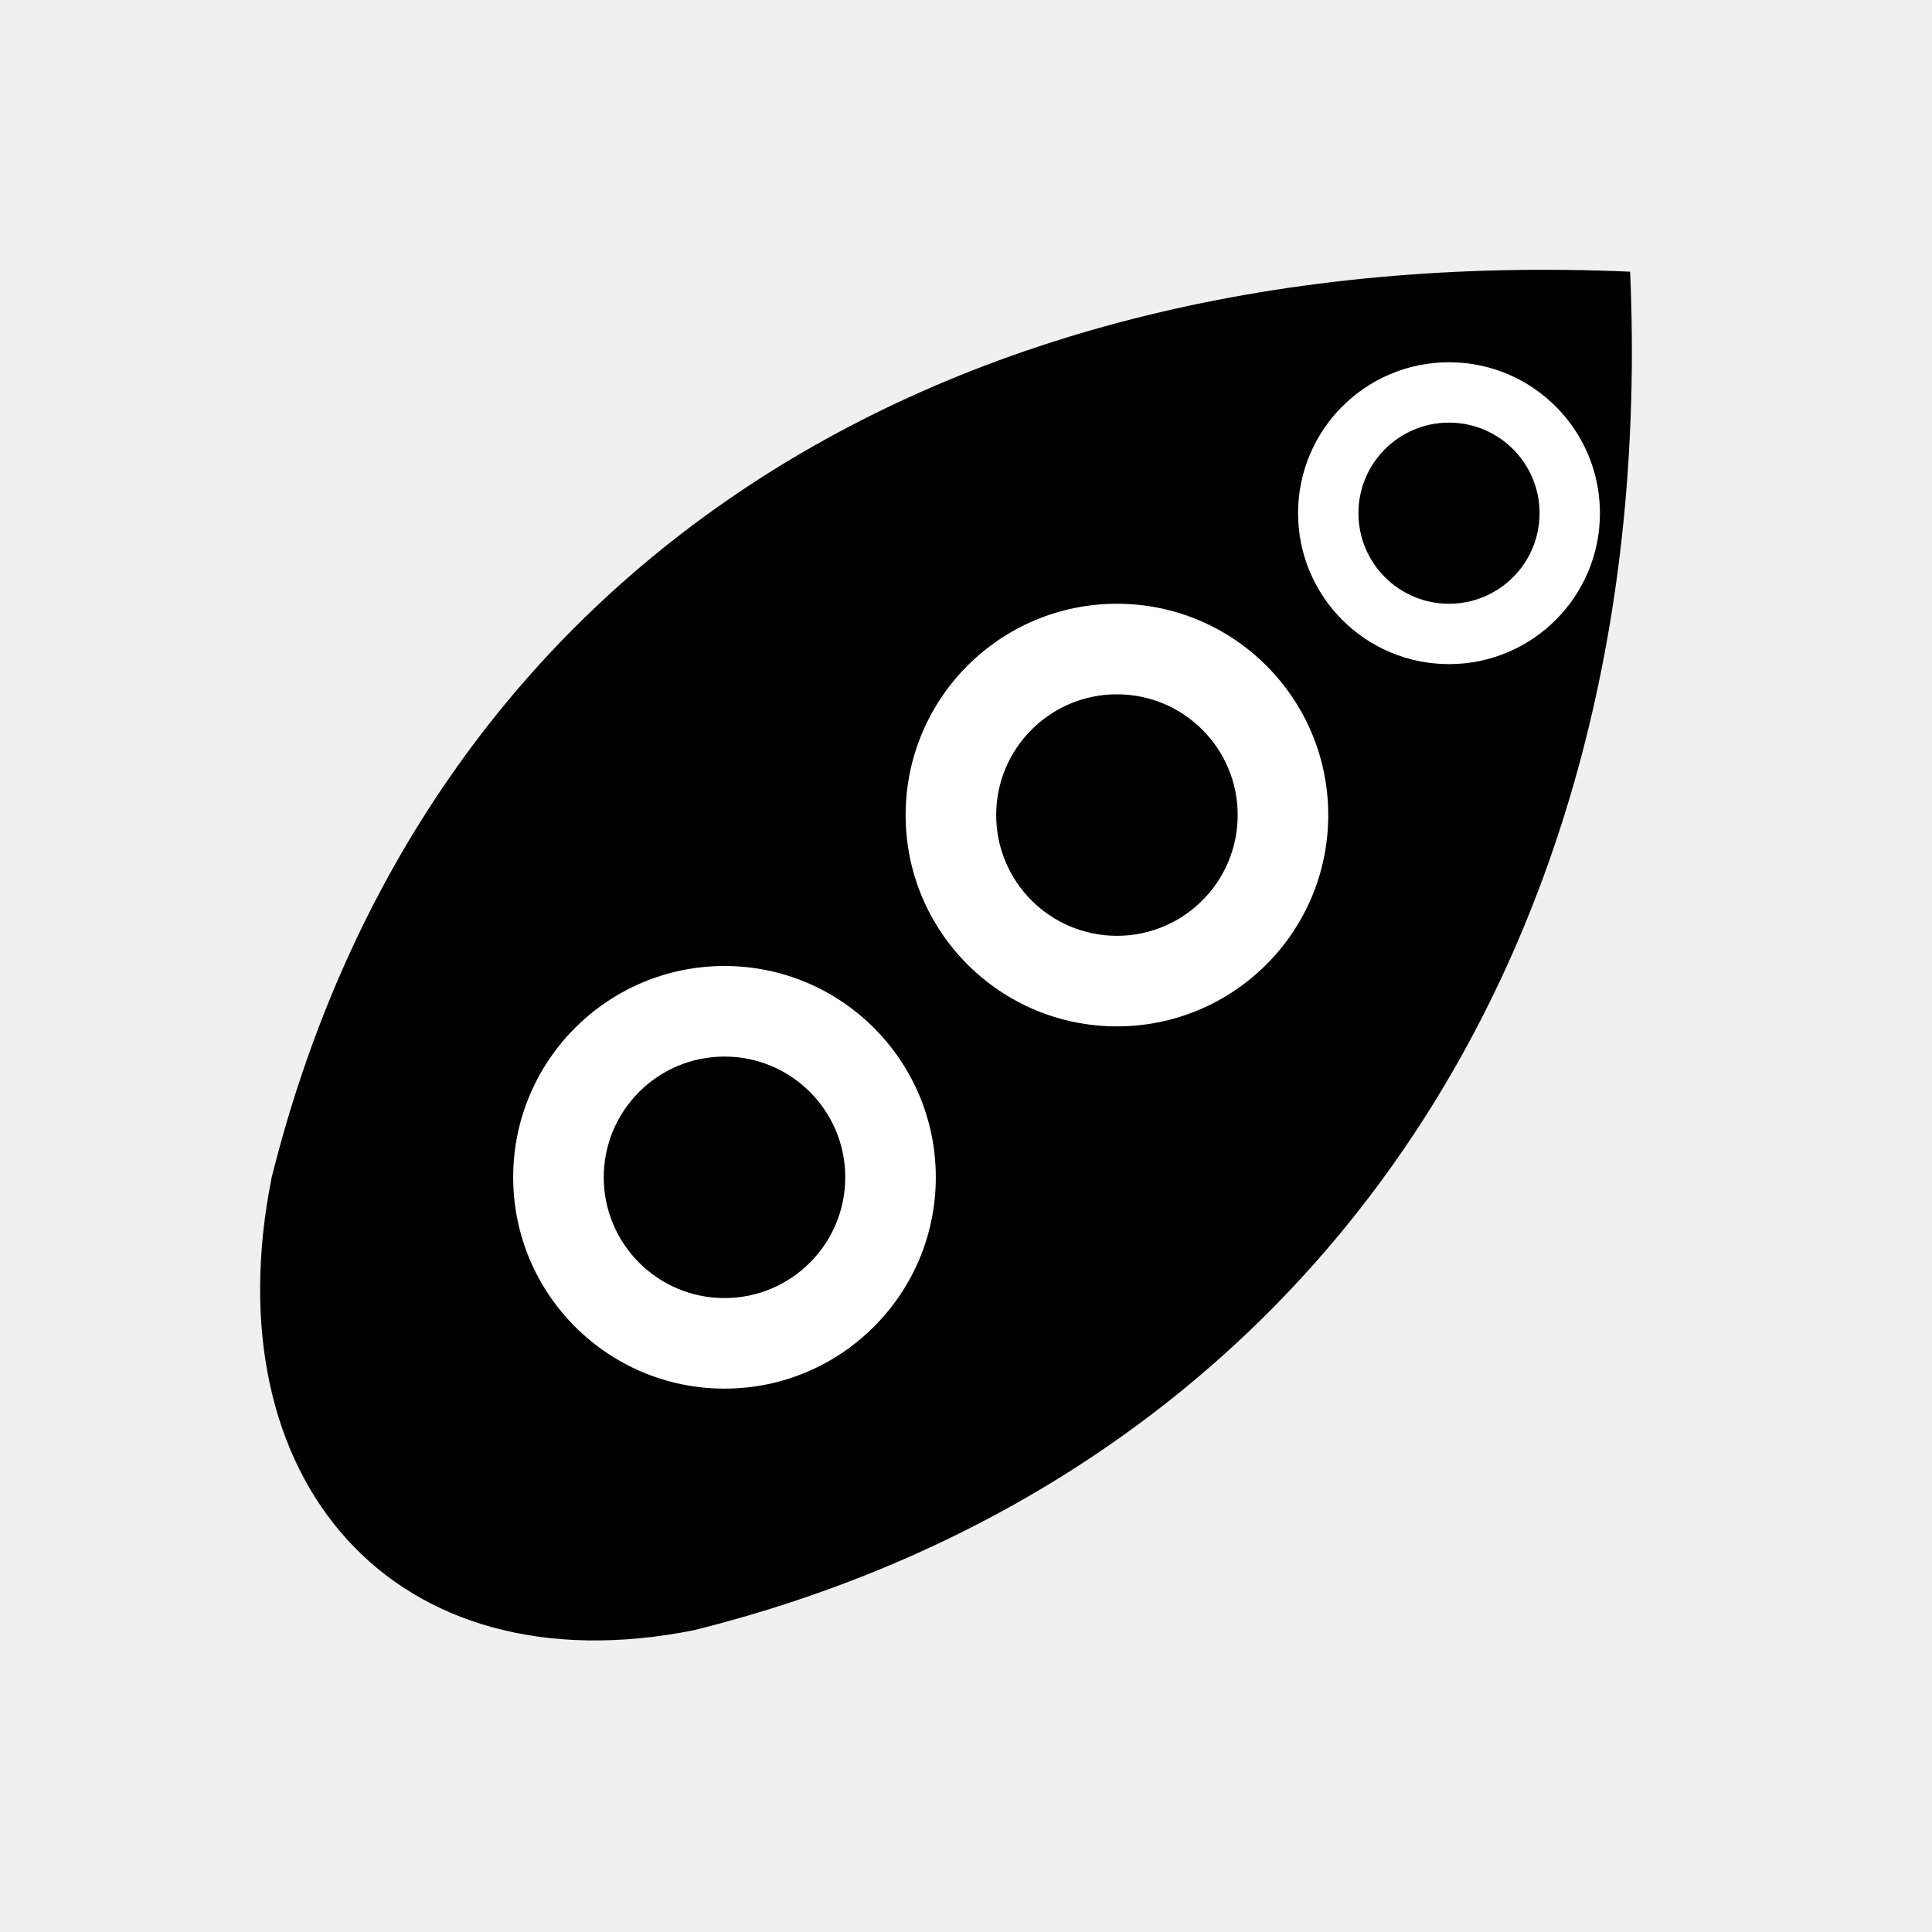
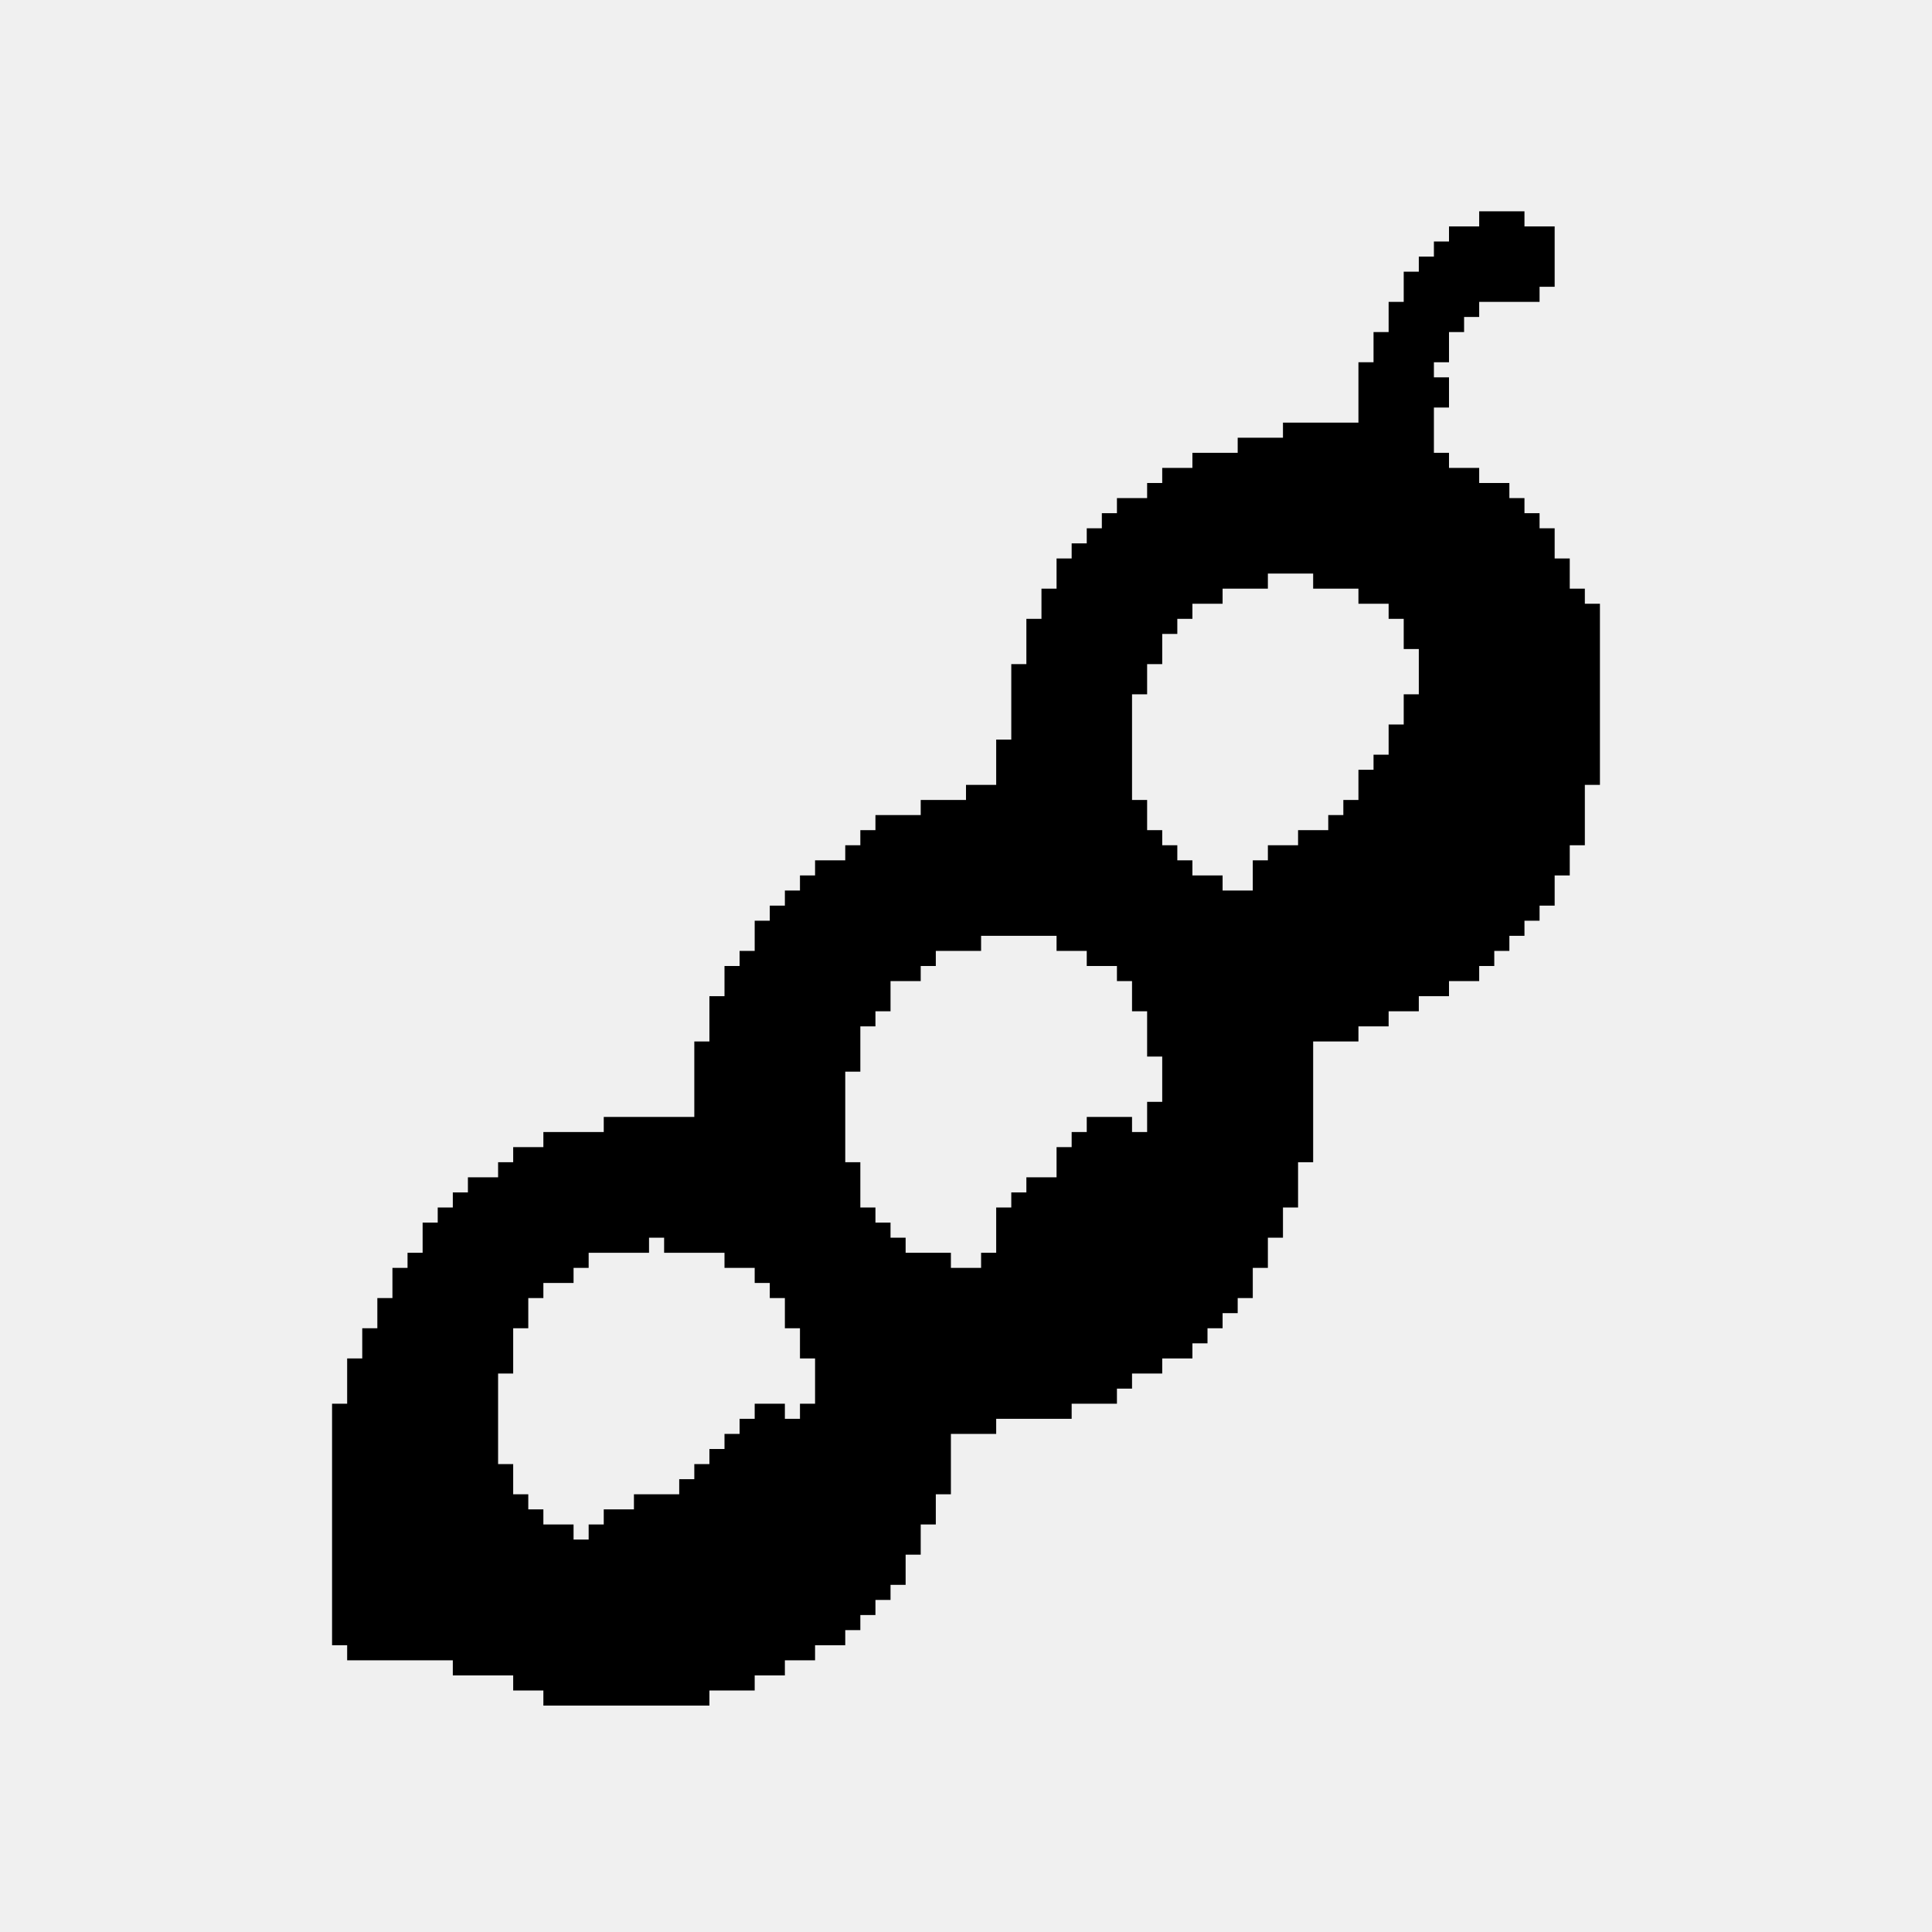
<svg xmlns="http://www.w3.org/2000/svg" viewBox="0 0 64 64" color="#000" role="img" aria-label="Soja">
-   <g fill="currentColor">
-     <path d="M9 39C14 19 31 8 54 9c1 23-11 40-31 45-10 2-16-5-14-15Z" />
-     <circle cx="24" cy="39" r="7" fill="#fff" />
-     <circle cx="37" cy="27" r="7" fill="#fff" />
-     <circle cx="48" cy="17" r="5" fill="#fff" />
-     <circle cx="24" cy="39" r="4" />
-     <circle cx="37" cy="27" r="4" />
-     <circle cx="48" cy="17" r="3" />
-   </g>
+   <path fill="currentColor" d="M49 7h1.5v0.5h-1.5zM48 7.5h3.5v0.5h-3.5zM47.5 8h4v0.5h-4zM47 8.5h4.5v0.5h-4.5zM46.5 9h5v0.5h-5zM46.5 9.5h4.5v0.5h-4.5zM46 10h3v0.5h-3zM46 10.5h2.5v0.5h-2.5zM45.5 11h2.5v0.5h-2.5zM45.5 11.5h2.5v0.5h-2.5zM45 12h2.5v0.5h-2.5zM45 12.5h3v0.5h-3zM45 13h3v0.5h-3zM45 13.5h2.5v0.5h-2.5zM42.5 14h5v0.5h-5zM41 14.5h6.5v0.5h-6.5zM39.5 15h8.5v0.5h-8.5zM38.5 15.5h10.5v0.5h-10.5zM38 16h12v0.5h-12zM37 16.5h13.5v0.5h-13.5zM36.5 17h14.5v0.5h-14.5zM36 17.5h15.5v0.5h-15.5zM35.5 18h16v0.5h-16zM35 18.5h17v0.5h-17zM35 19h7v0.5h-7zM43.5 19h8.5v0.5h-8.5zM34.5 19.5h6v0.5h-6zM45 19.5h7.5v0.5h-7.5zM34.5 20h5v0.5h-5zM46 20h7v0.5h-7zM34 20.5h5v0.5h-5zM46.5 20.5h6.5v0.5h-6.5zM34 21h4.5v0.5h-4.5zM46.5 21h6.5v0.5h-6.5zM34 21.5h4.5v0.5h-4.5zM47 21.5h6v0.5h-6zM33.5 22h4.5v0.5h-4.5zM47 22h6v0.5h-6zM33.5 22.5h4.5v0.5h-4.5zM47 22.5h6v0.5h-6zM33.5 23h4v0.5h-4zM46.5 23h6.5v0.5h-6.5zM33.5 23.5h4v0.5h-4zM46.5 23.5h6.5v0.5h-6.5zM33.5 24h4v0.5h-4zM46 24h7v0.5h-7zM33 24.5h4.5v0.5h-4.5zM46 24.5h7v0.5h-7zM33 25h4.5v0.5h-4.5zM45.5 25h7.5v0.5h-7.5zM33 25.5h4.5v0.5h-4.5zM45 25.5h8v0.5h-8zM32 26h5.5v0.5h-5.5zM45 26h7.5v0.5h-7.5zM30.5 26.5h7.5v0.5h-7.5zM44.5 26.5h8v0.5h-8zM29 27h9v0.5h-9zM44 27h8.5v0.5h-8.5zM28.5 27.5h10v0.5h-10zM43 27.5h9.5v0.5h-9.5zM28 28h11v0.5h-11zM42 28h10v0.5h-10zM27 28.5h12.5v0.5h-12.5zM41.5 28.5h10.5v0.5h-10.5zM26.5 29h14v0.5h-14zM41.5 29h10v0.5h-10zM26 29.5h25.5v0.5h-25.5zM25.5 30h25.5v0.5h-25.5zM25 30.5h25.5v0.5h-25.5zM25 31h7.5v0.5h-7.5zM35 31h15v0.5h-15zM24.5 31.5h6.5v0.5h-6.5zM36 31.5h13.5v0.5h-13.5zM24 32h6.5v0.5h-6.5zM37 32h12v0.5h-12zM24 32.5h5.5v0.5h-5.5zM37.5 32.5h10.5v0.5h-10.5zM23.5 33h6v0.5h-6zM37.5 33h9.5v0.5h-9.5zM23.5 33.5h5.5v0.5h-5.5zM38 33.5h8v0.5h-8zM23.5 34h5v0.5h-5zM38 34h7v0.5h-7zM23 34.5h5.5v0.5h-5.5zM38 34.5h5.5v0.5h-5.5zM23 35h5.5v0.5h-5.5zM38.5 35h5v0.5h-5zM23 35.5h5v0.5h-5zM38.5 35.5h5v0.5h-5zM23 36h5v0.5h-5zM38.5 36h5v0.5h-5zM23 36.5h5v0.5h-5zM38 36.5h5.5v0.5h-5.5zM20 37h8v0.5h-8zM36 37h1.5v0.5h-1.5zM38 37h5.5v0.5h-5.5zM18 37.5h10v0.5h-10zM35.5 37.5h8v0.5h-8zM17 38h11v0.5h-11zM35 38h8.5v0.5h-8.5zM16.5 38.5h12v0.5h-12zM35 38.5h8v0.5h-8zM15.5 39h13v0.5h-13zM34 39h9v0.5h-9zM15 39.5h13.5v0.5h-13.5zM33.5 39.5h9.5v0.5h-9.5zM14.5 40h14.5v0.5h-14.5zM33 40h9.5v0.5h-9.5zM14 40.5h15.5v0.5h-15.5zM33 40.5h9.5v0.5h-9.5zM14 41h7.5v0.5h-7.5zM22 41h8v0.5h-8zM33 41h9v0.5h-9zM13.5 41.5h6v0.5h-6zM24 41.5h7.5v0.5h-7.5zM32.5 41.5h9.5v0.5h-9.5zM13 42h6v0.5h-6zM25 42h16.5v0.5h-16.5zM13 42.5h5v0.5h-5zM25.5 42.5h16v0.5h-16zM12.5 43h5v0.5h-5zM26 43h15v0.5h-15zM12.5 43.5h5v0.5h-5zM26 43.5h14.5v0.5h-14.5zM12 44h5v0.5h-5zM26.5 44h13.5v0.5h-13.5zM12 44.5h5v0.5h-5zM26.5 44.5h13v0.5h-13zM11.5 45h5.5v0.5h-5.5zM27 45h11.5v0.5h-11.5zM11.5 45.5h5v0.5h-5zM27 45.5h10.5v0.5h-10.5zM11.5 46h5v0.5h-5zM27 46h10v0.5h-10zM11 46.5h5.5v0.5h-5.5zM25 46.5h1v0.5h-1zM26.5 46.5h9v0.5h-9zM11 47h5.5v0.5h-5.5zM24.5 47h8.5v0.5h-8.5zM11 47.5h5.5v0.5h-5.5zM24 47.5h7.5v0.5h-7.5zM11 48h5.5v0.5h-5.5zM23.5 48h8v0.5h-8zM11 48.5h6v0.5h-6zM23 48.5h8.5v0.5h-8.5zM11 49h6v0.5h-6zM22.5 49h9v0.5h-9zM11 49.5h6.5v0.5h-6.5zM21 49.5h10v0.5h-10zM11 50h7v0.5h-7zM20 50h11v0.5h-11zM11 50.5h8v0.5h-8zM19.5 50.5h11v0.5h-11zM11 51h19.5v0.5h-19.5zM11 51.5h19v0.5h-19zM11 52h19v0.5h-19zM11 52.5h18.5v0.5h-18.5zM11 53h18v0.5h-18zM11 53.5h17.5v0.5h-17.5zM11 54h17v0.5h-17zM11.5 54.5h15.5v0.5h-15.5zM15 55h11v0.5h-11zM17 55.5h8v0.5h-8zM18 56h5.5v0.5h-5.5z" />
</svg>
